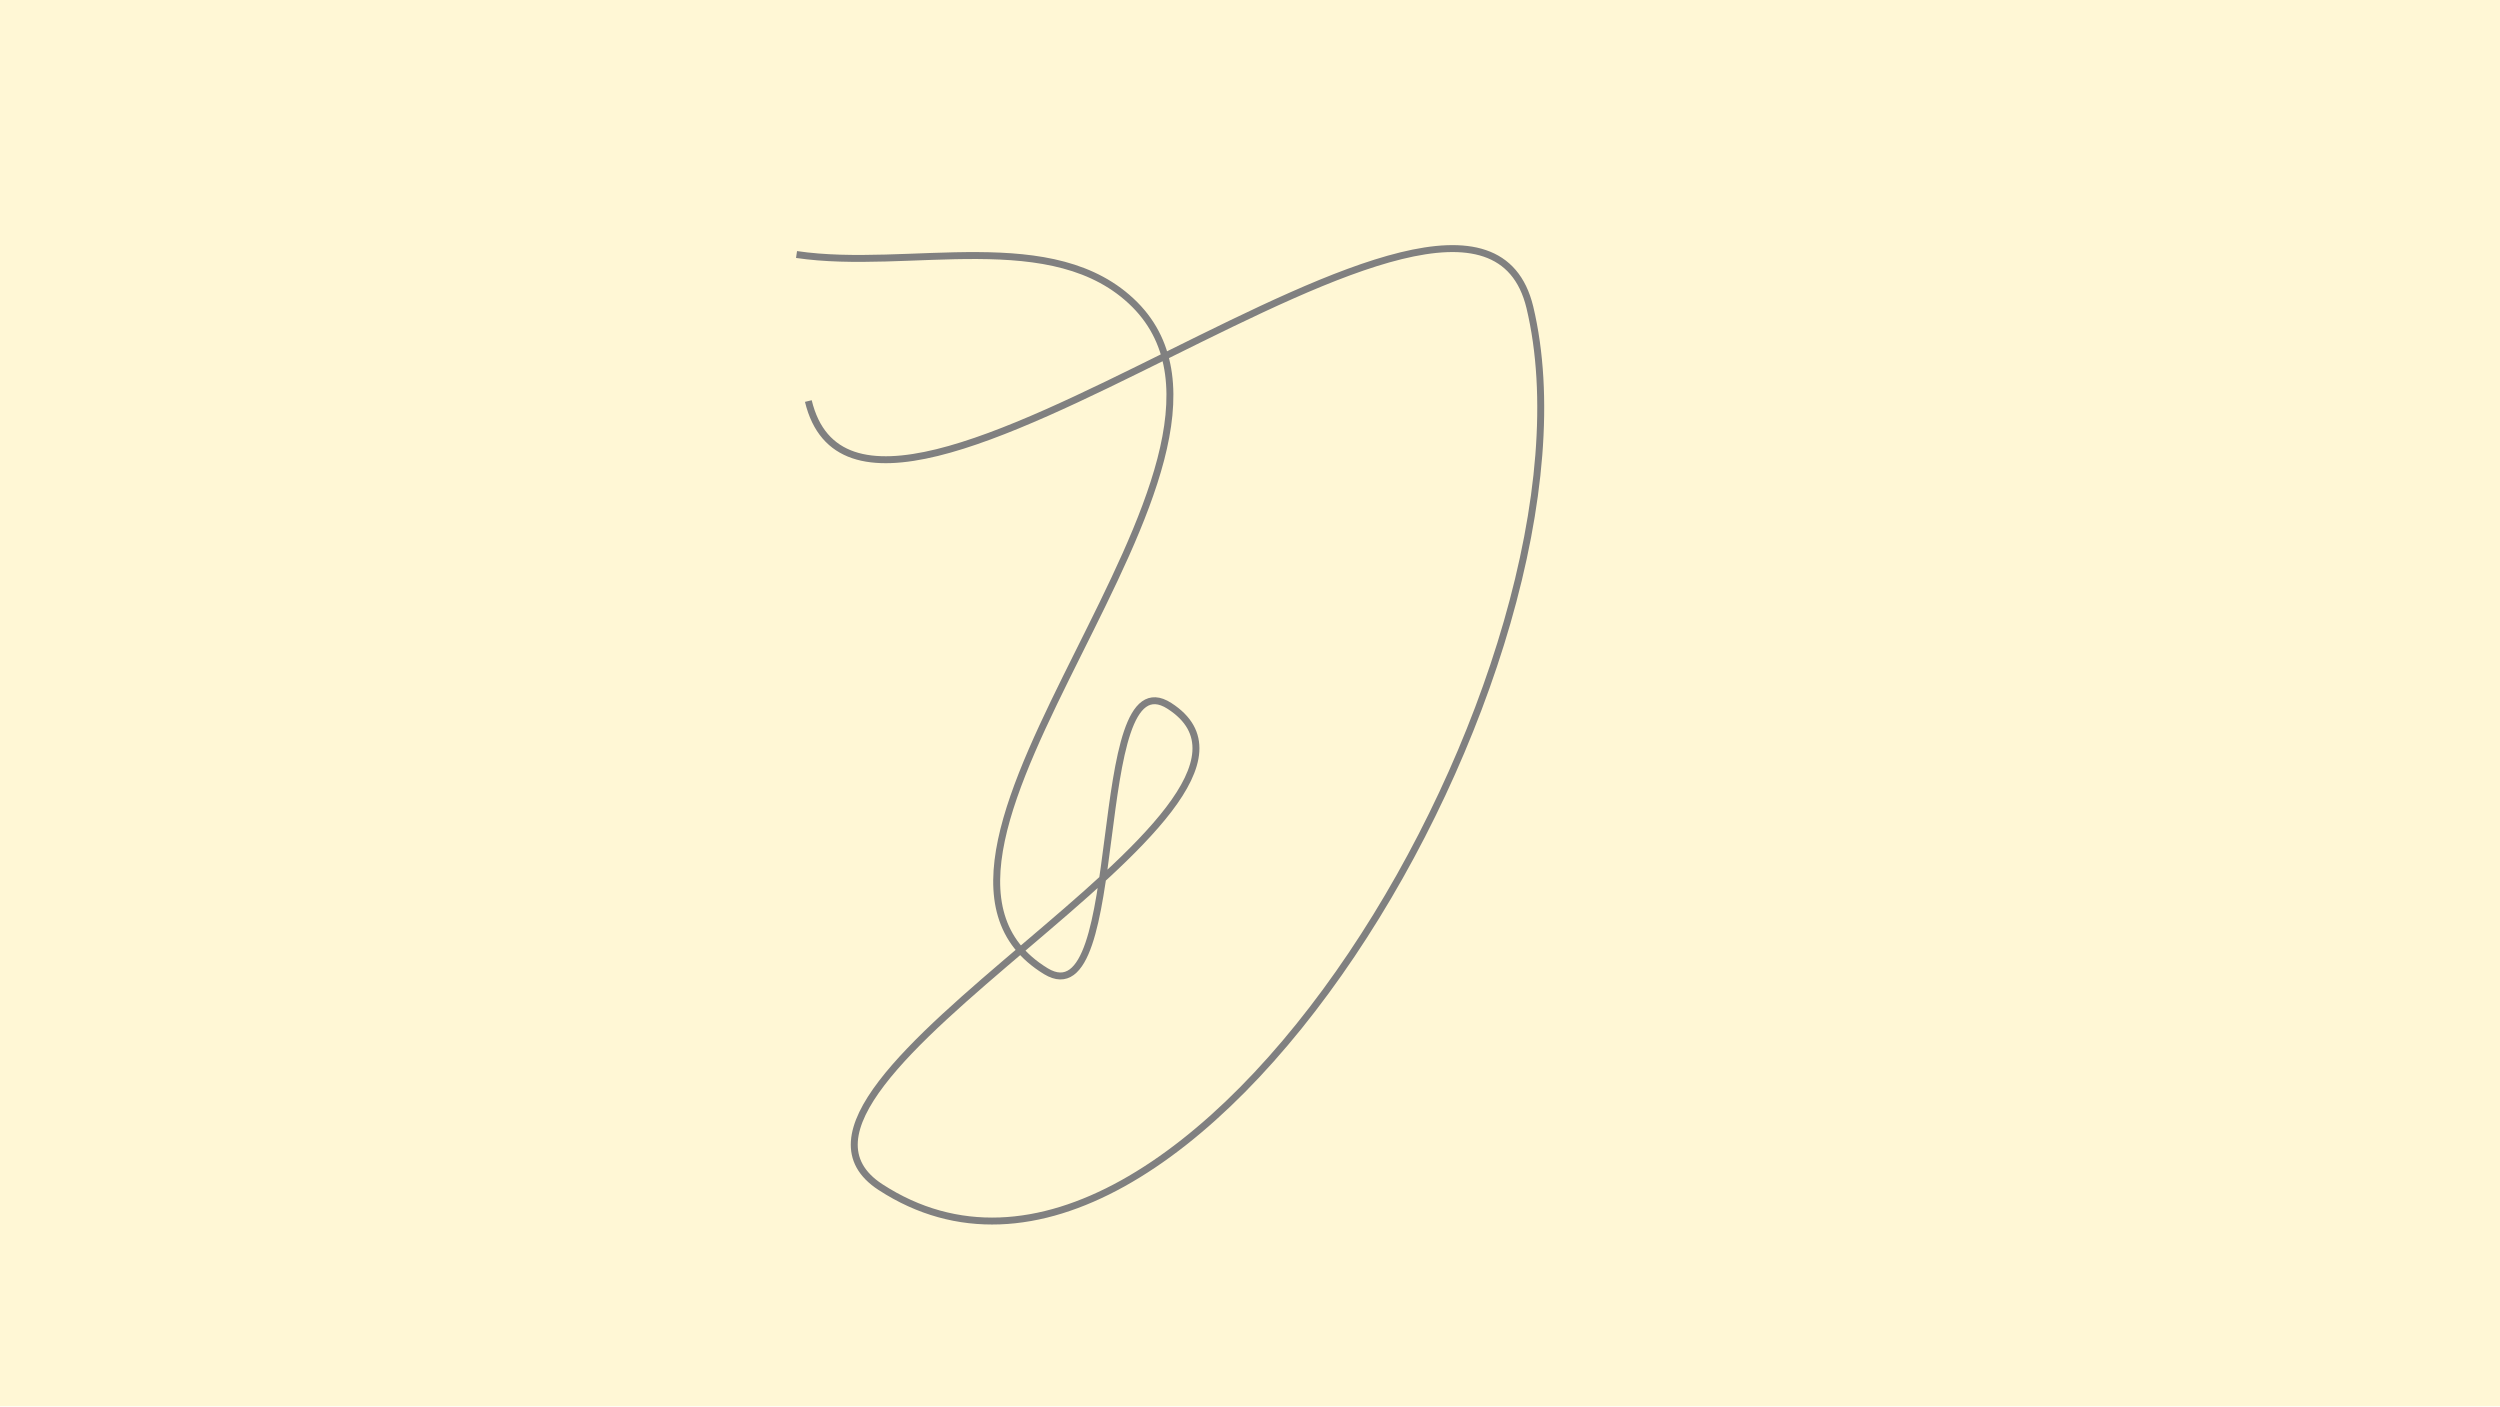
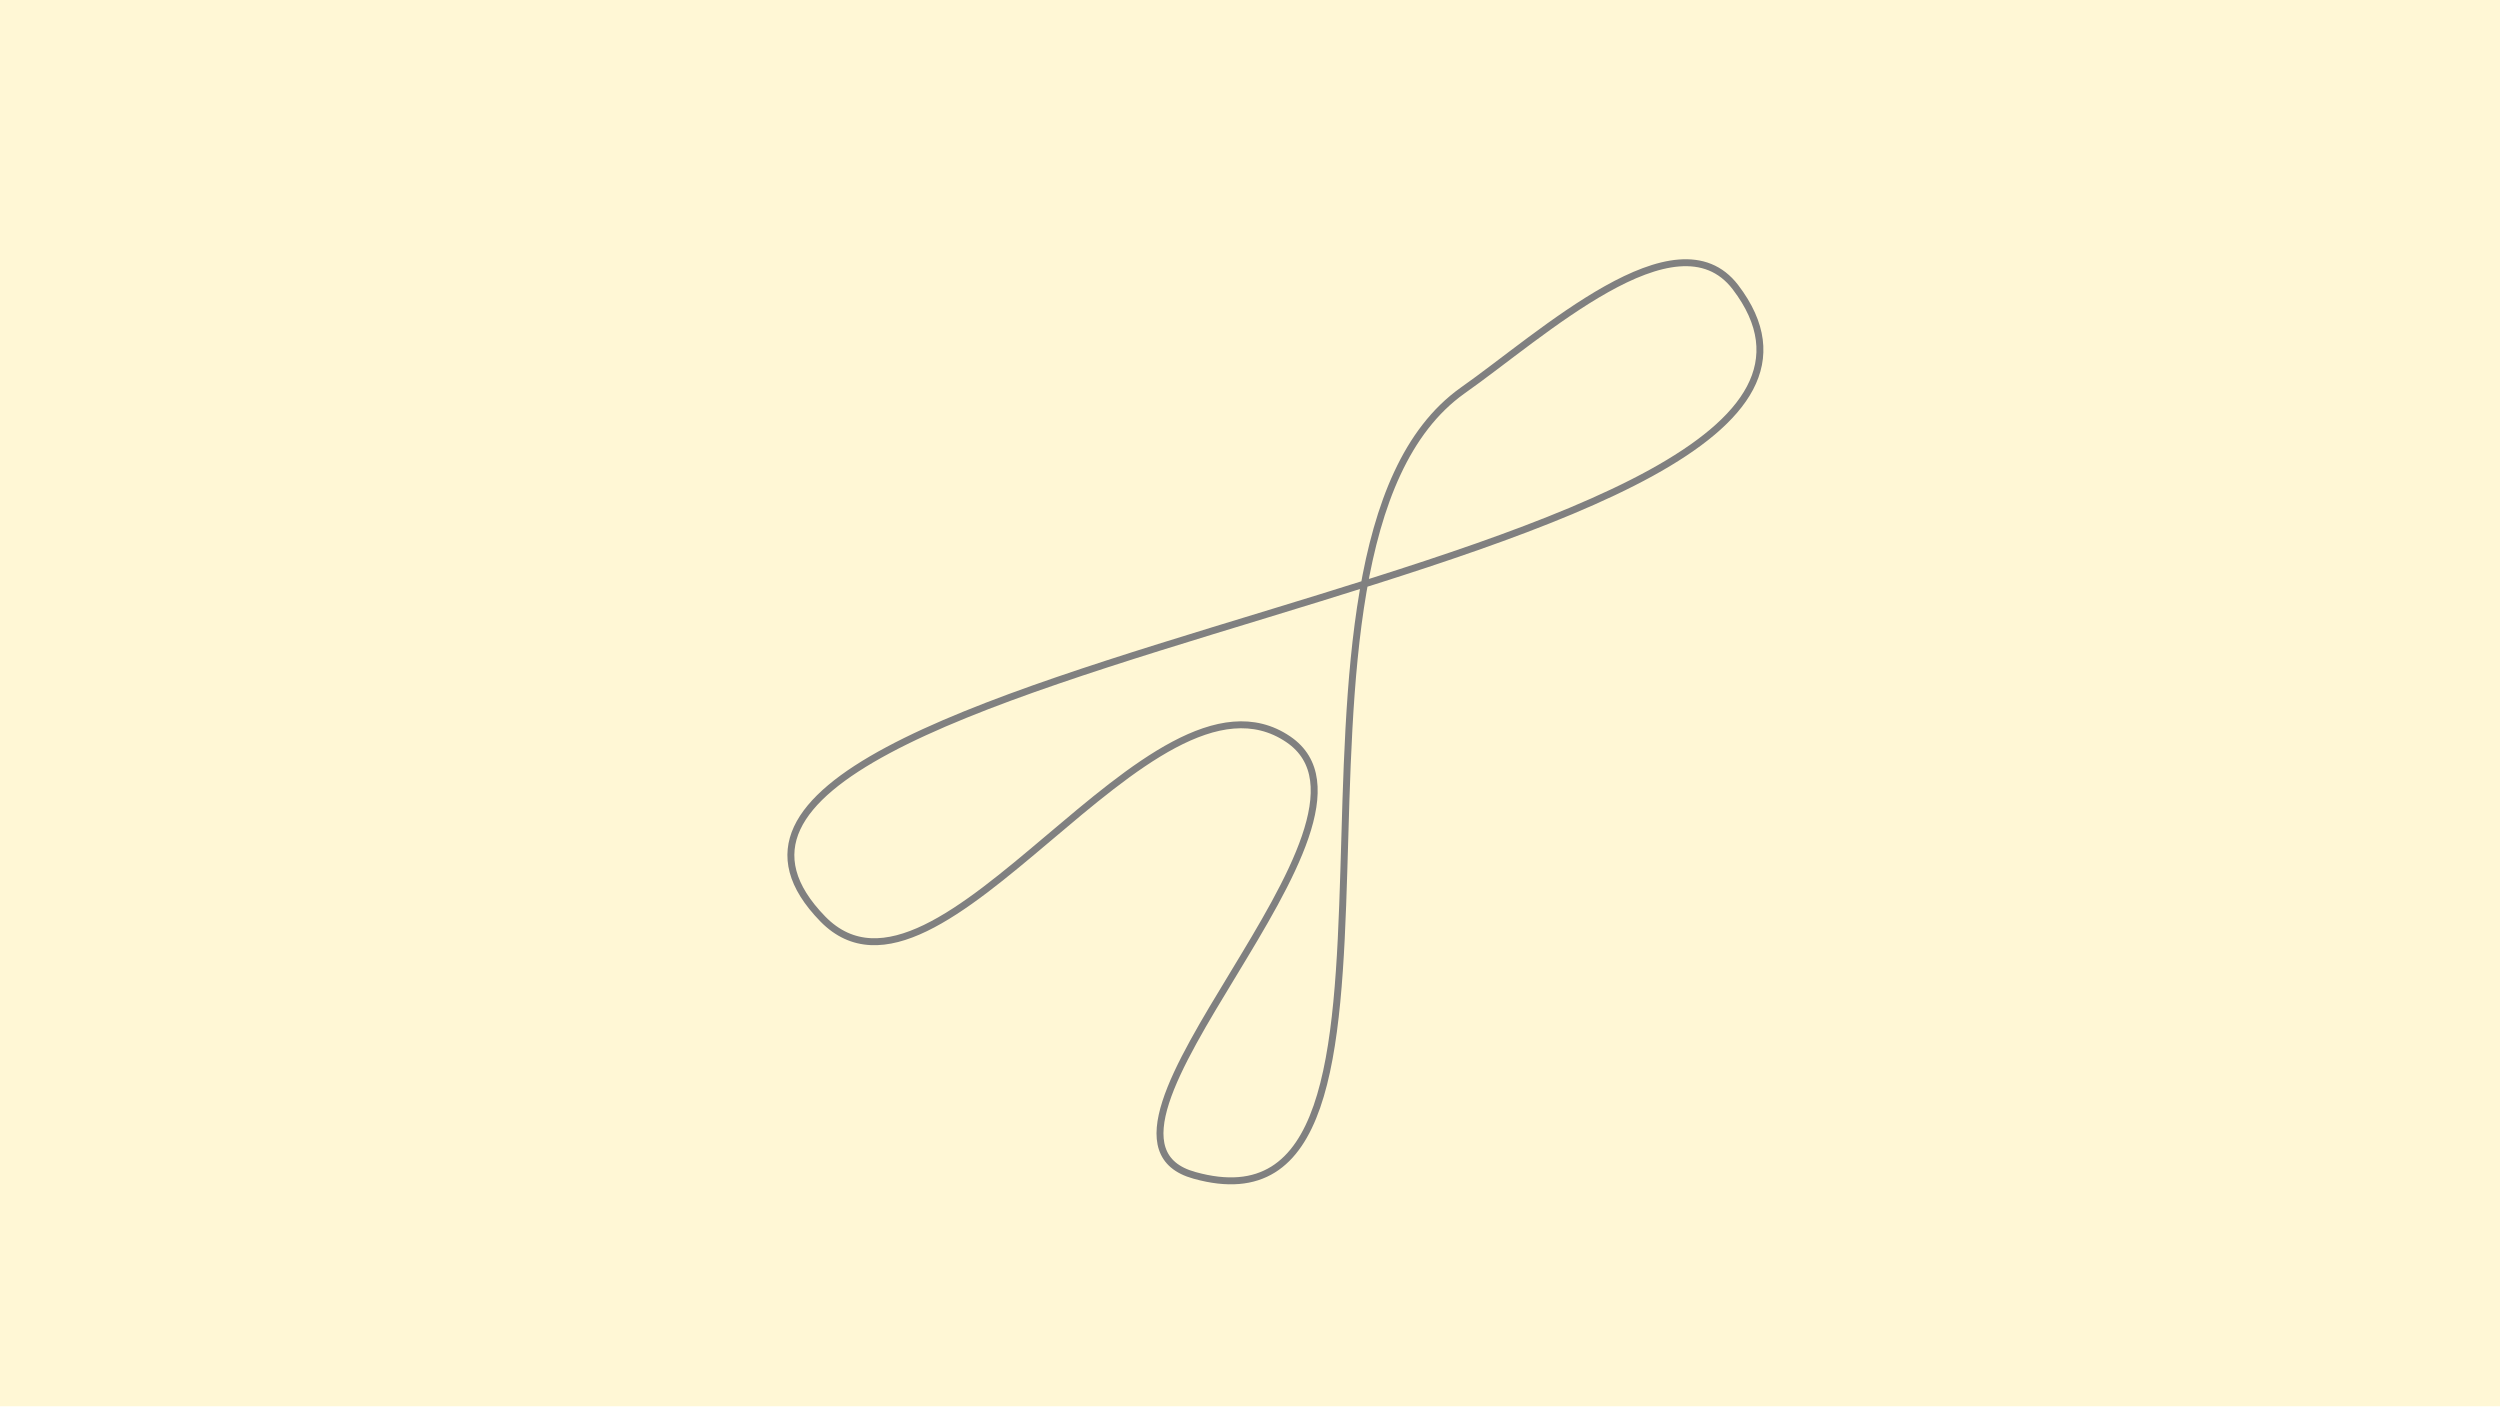
<svg xmlns="http://www.w3.org/2000/svg" viewBox="0 0 720 405">
-   <rect id="background" x="0" y="0" width="720.0" height="405.0" stroke="none" fill="#FFF7D5" />
+   <rect id="background" x="0" y="0" width="720.0" height="405.0" stroke="none" fill="#fff7d5" />
  <g transform="translate(360.0, 202.5) scale(1.0, -1.0) rotate(-0.0) translate(-0.0, -0.0)">
-     <g id="example" transform="translate(0, 0) rotate(0) scale(200, 200)">
-       <g stroke-width="0.01" stroke-opacity="1.0" stroke="#808080" fill="none">
-         <path d="M -0.653,0.646 C -0.491,0.622,-0.282,0.69,-0.166,0.574 C 0.062,0.345,-0.569,-0.218,-0.294,-0.386 C -0.174,-0.459,-0.234,0.072,-0.116,-0.004 C 0.111,-0.15,-0.758,-0.55,-0.532,-0.697 C -0.092,-0.983,0.525,0.059,0.403,0.57 C 0.321,0.909,-0.554,0.096,-0.636,0.435" />
+     <g id="example" transform="translate(0.0, 0.0) rotate(0.0) scale(200.0, 200.0)">
+       <g stroke-width="0.01" stroke-opacity="1.00" stroke="#808080" fill="none">
+         <path d="M -0.08 -0.68 C -0.287 -0.623,0.232 -0.172,0.055 -0.052 C -0.143 0.082,-0.447 -0.482,-0.615 -0.311 C -0.987 0.07,1.022 0.175,0.699 0.599 C 0.614 0.71,0.42 0.53,0.306 0.45 C -0.018 0.219,0.303 -0.787,-0.08 -0.68 Z" />
      </g>
    </g>
  </g>
</svg>
